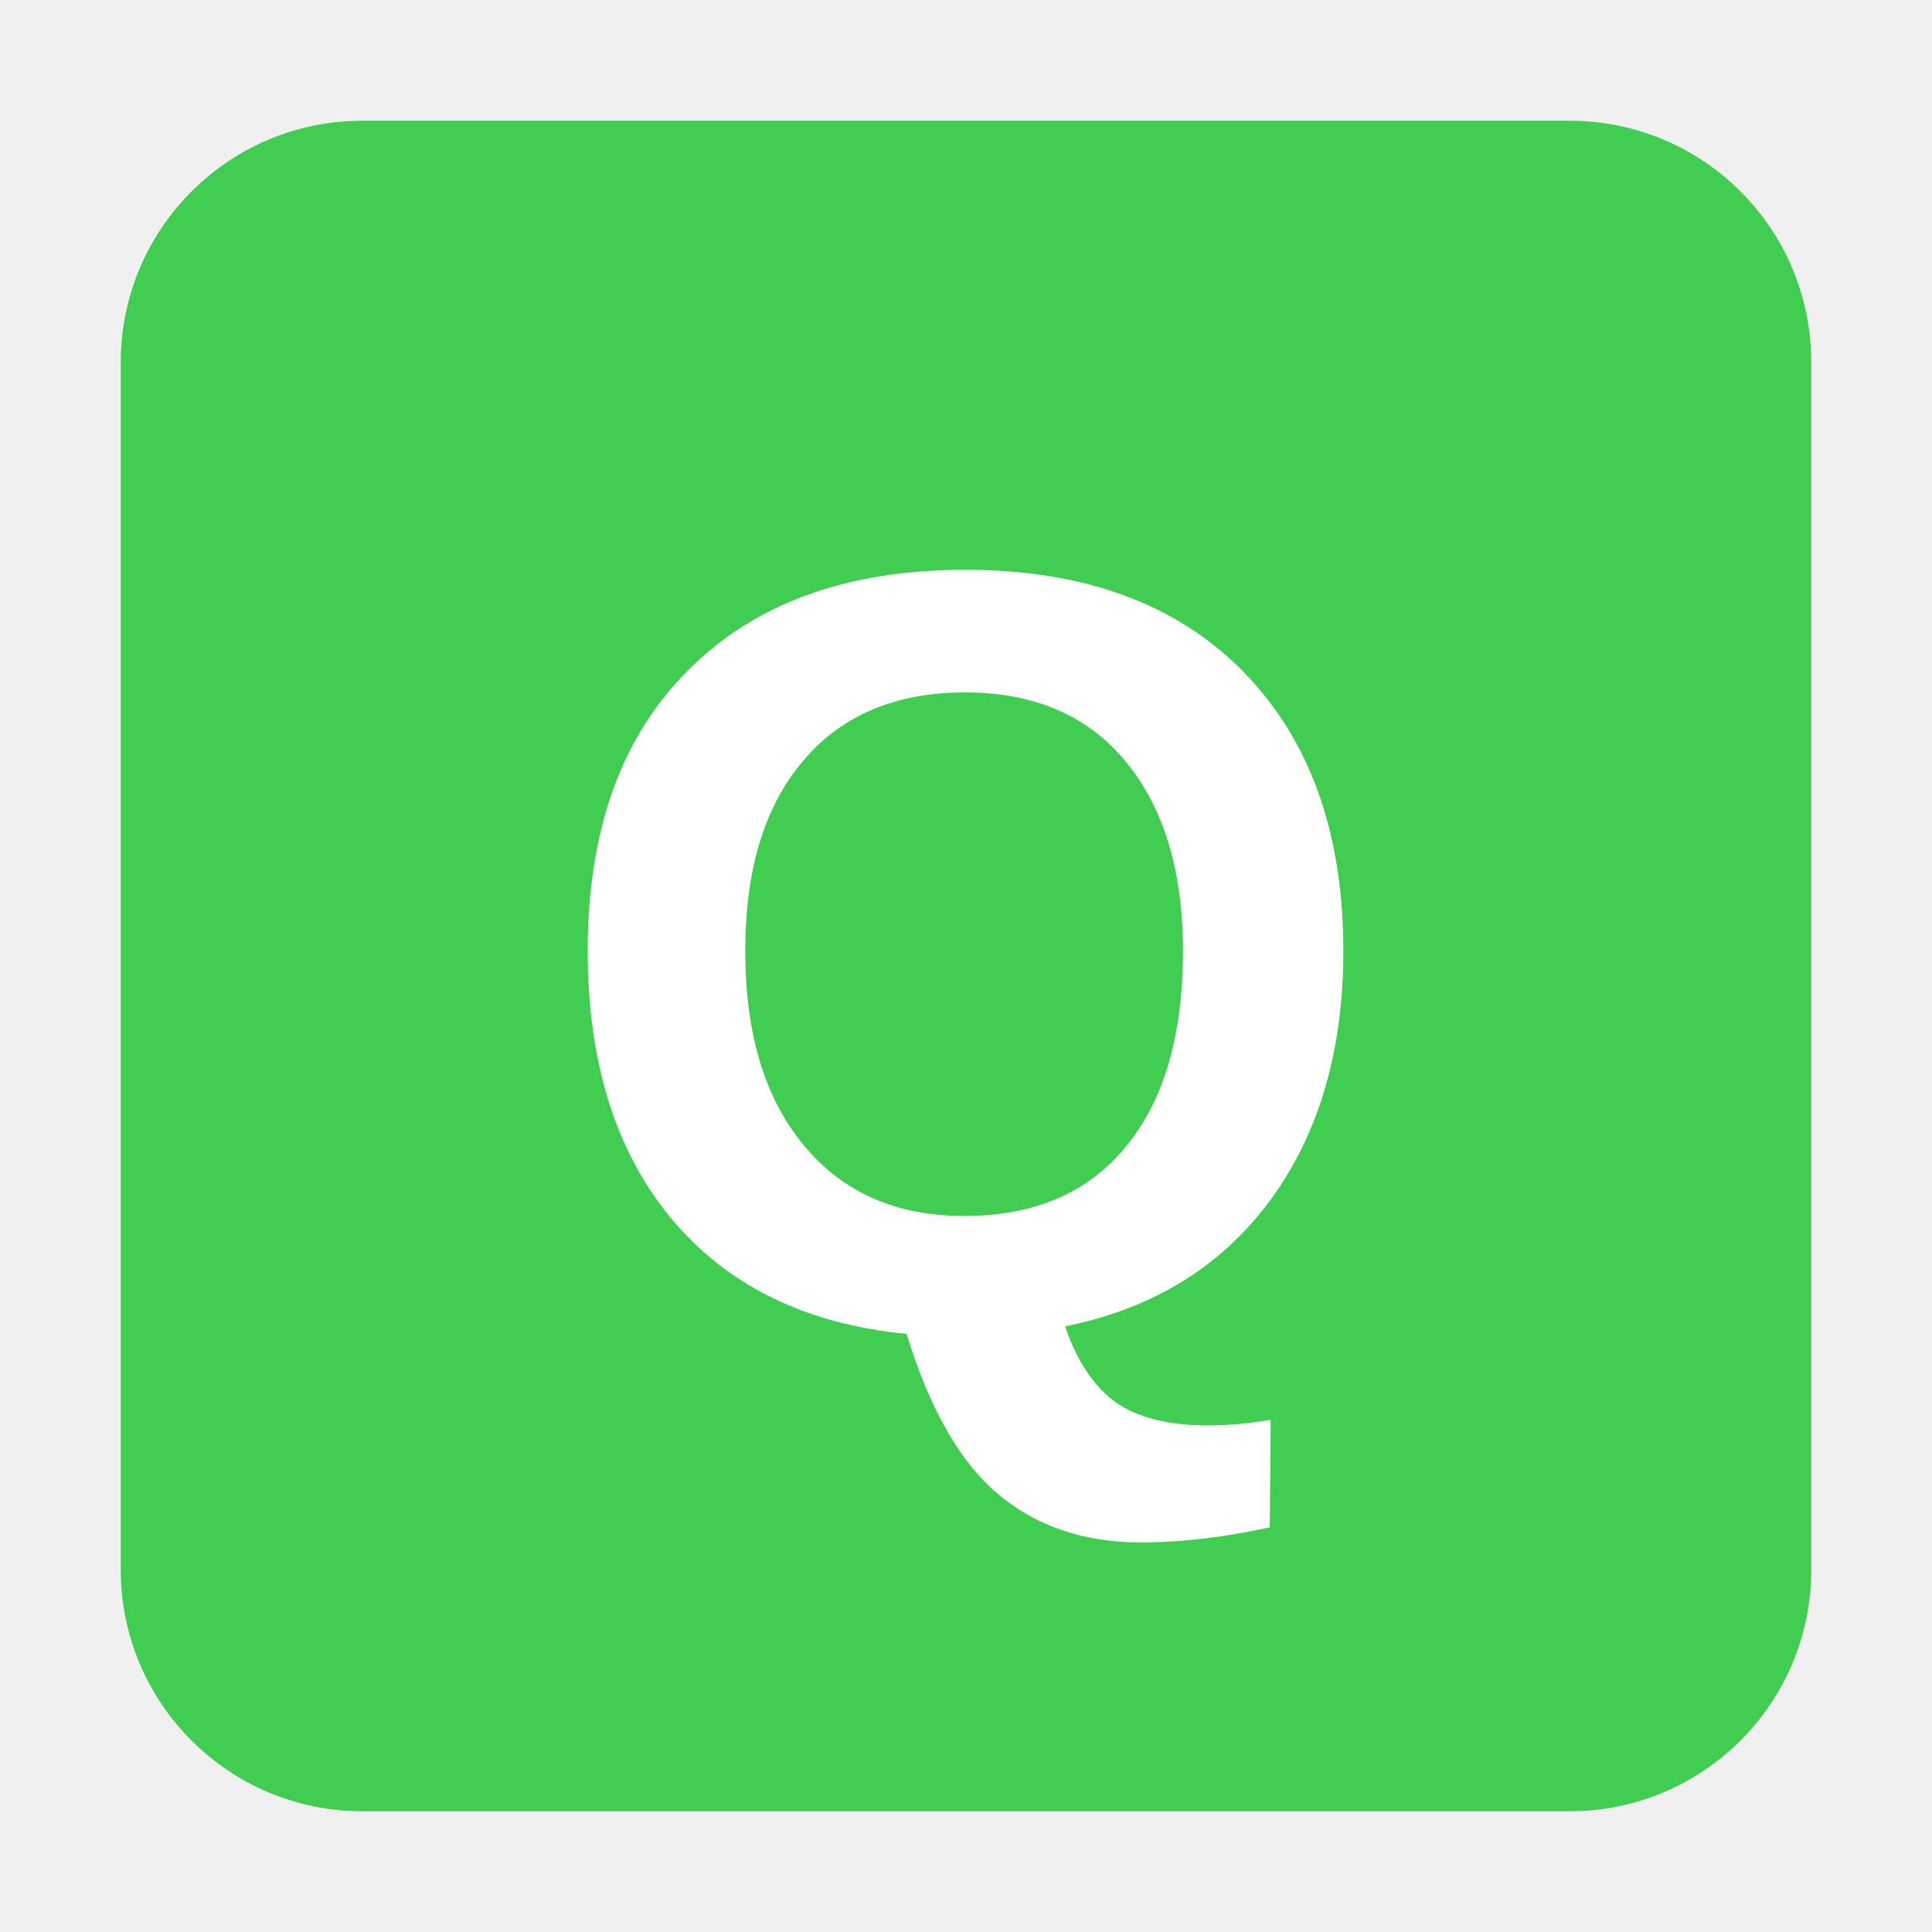
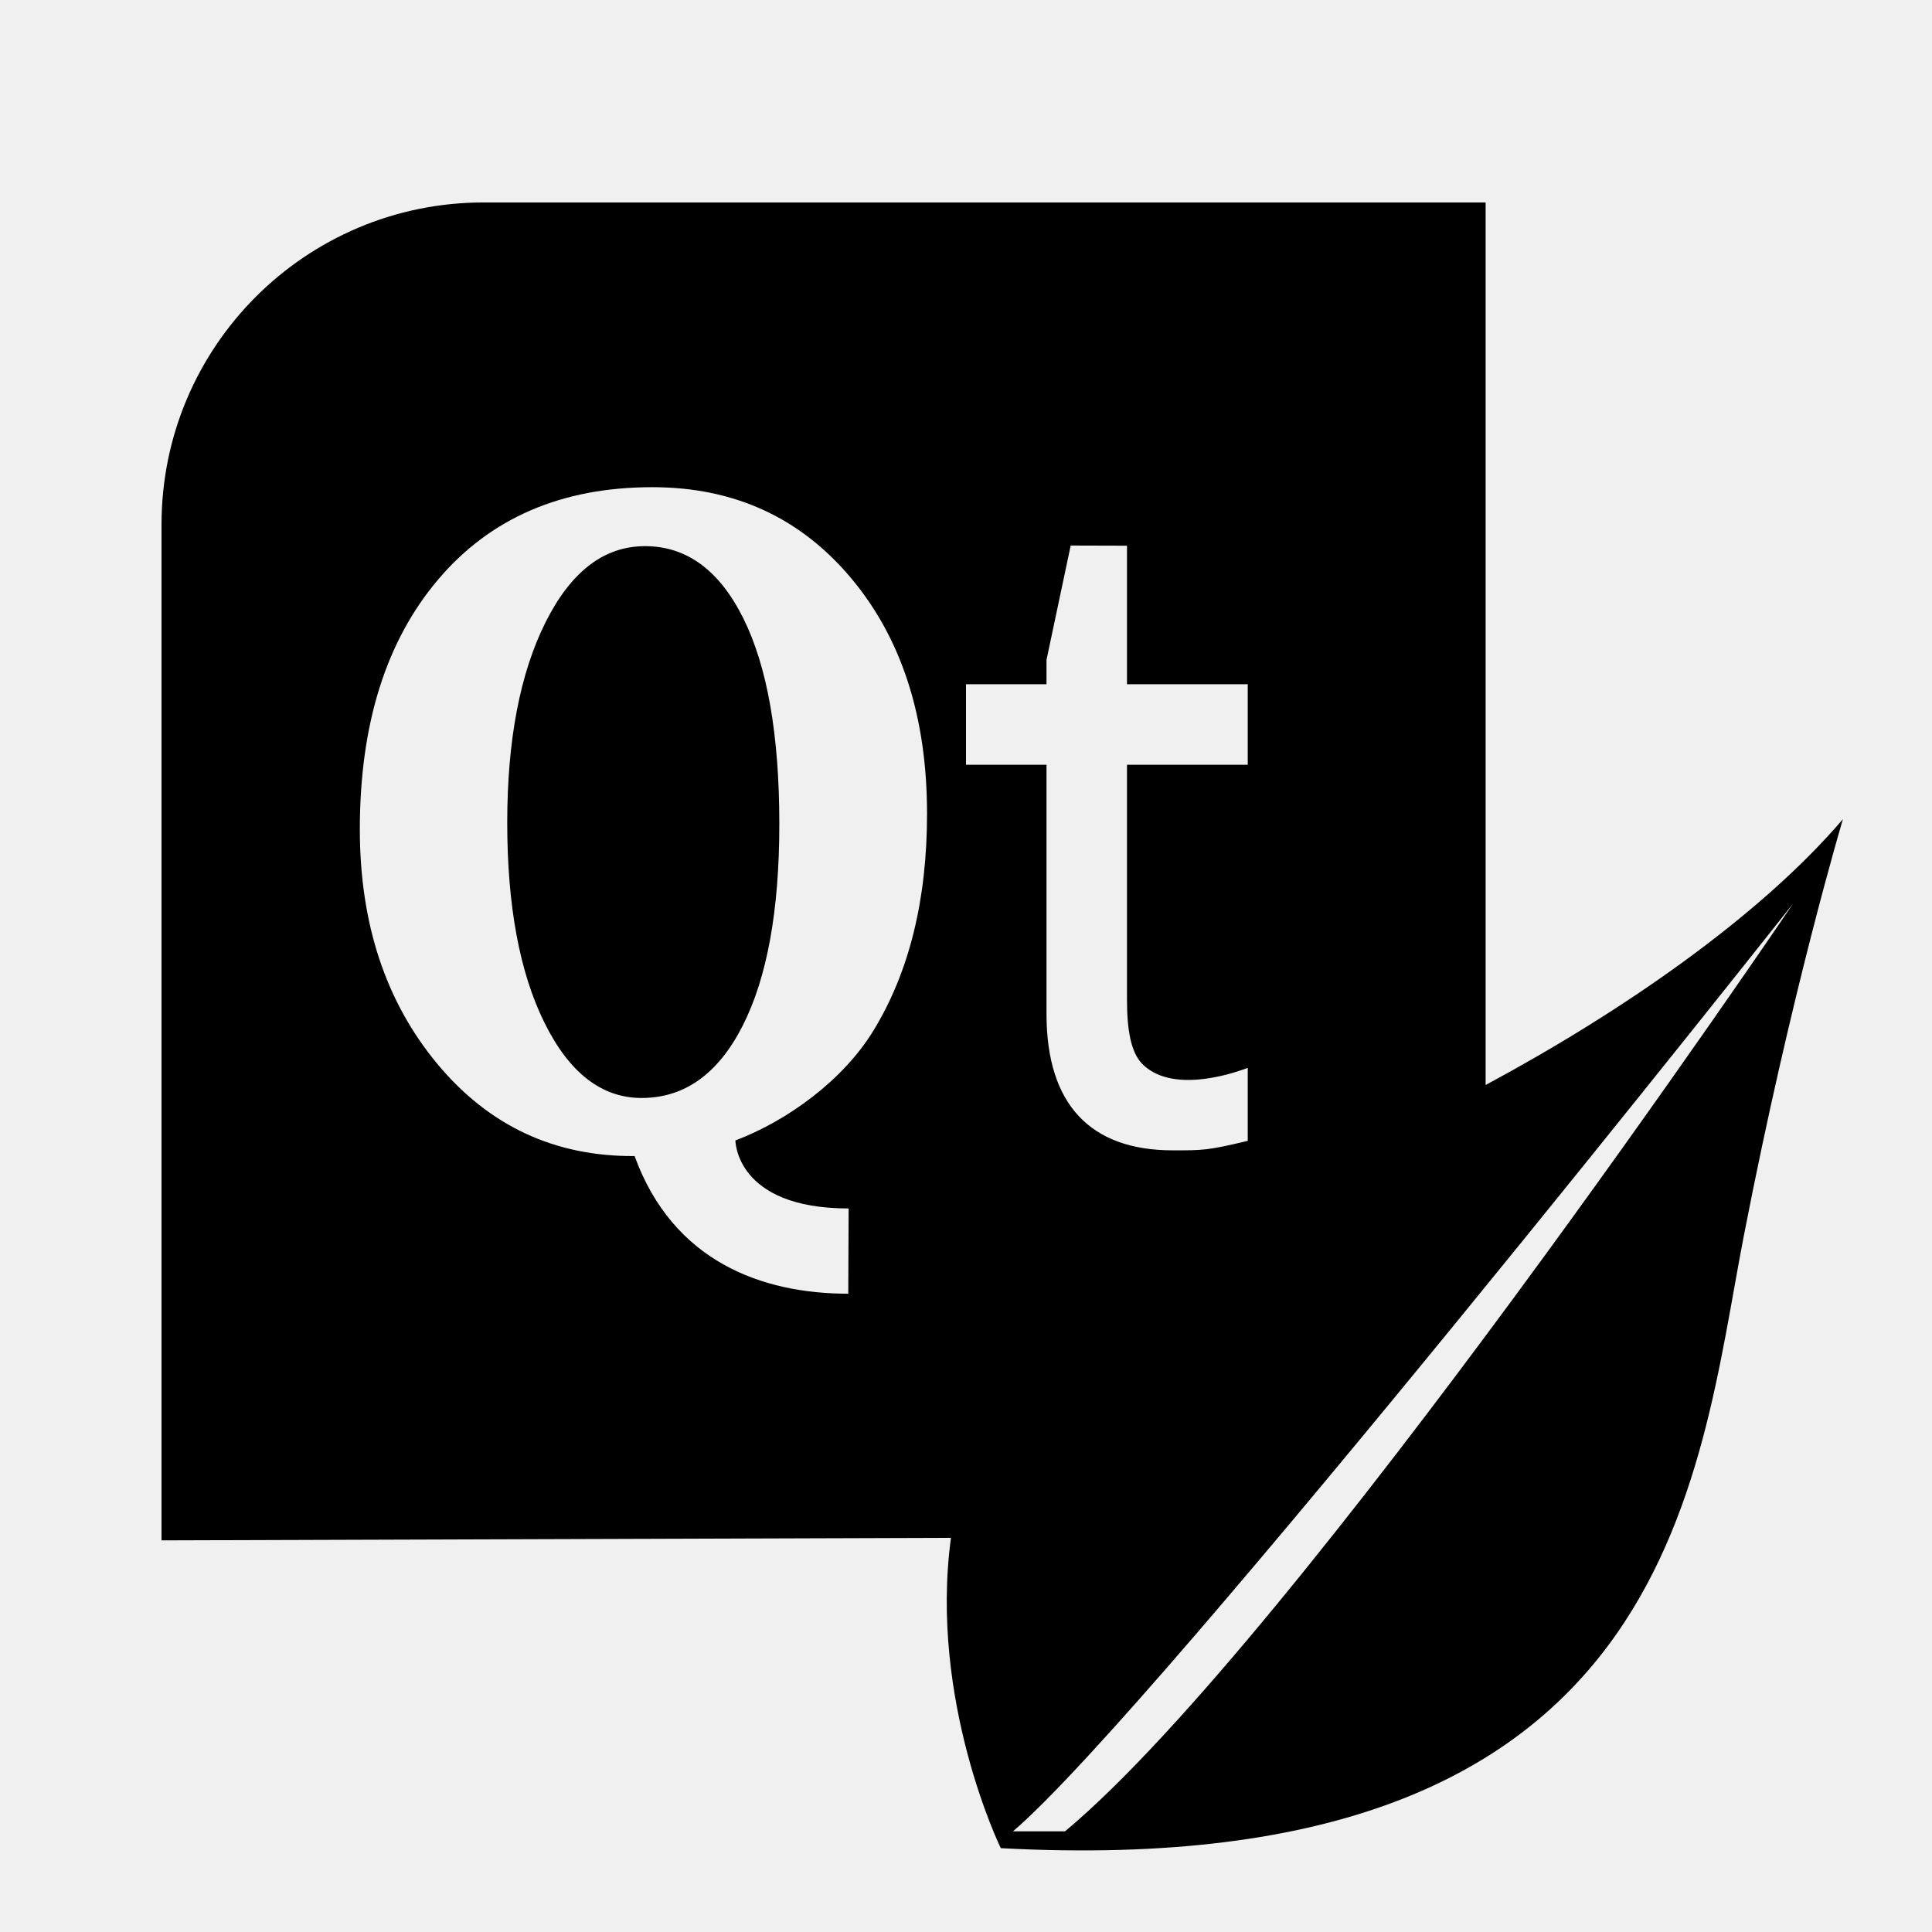
- <svg xmlns="http://www.w3.org/2000/svg" viewBox="0 0 32 32" width="32" height="32">
-   <rect x="2" y="2" width="28" height="28" rx="4" ry="4" fill="#41cd52" />
-   <text x="16" y="22" text-anchor="middle" font-size="18" font-weight="bold" fill="#ffffff" font-family="Arial">Q</text>
+ <svg xmlns="http://www.w3.org/2000/svg" viewBox="0 0 1024 1024" version="1.1" id="svg1">
+   <defs id="defs1" />
+   <path fill-rule="evenodd" id="path21" style="display:inline" d="M 256.277 107.307 C 162.021 107.307 85.612 183.717 85.611 277.973 L 85.611 816.428 L 504.029 815.084 C 492.343 901.584 530.438 979.564 530.438 979.564 C 887.366 998.722 899.226 784.108 924.25 655.084 C 949.274 526.06 976.793 434.156 976.793 434.156 C 932.396 486.136 859.099 536.574 787.412 575.076 L 787.412 107.307 L 256.277 107.307 z M 345.748 258.219 C 388.969 258.219 424.042 274.24 450.965 306.262 C 477.888 338.283 491.35 379.988 491.35 431.359 C 491.35 476.97 481.877 515.285 462.912 546.283 C 446.827 572.608 417.365 594.006 389.781 604.459 C 389.781 604.459 389.782 640.512 449.793 640.512 L 449.6 685.695 C 403.883 685.695 356.694 668.672 336.342 612.736 C 293.931 613.035 259.073 596.715 231.723 563.797 C 204.395 530.88 190.719 489.471 190.719 439.572 C 190.719 383.913 204.564 339.796 232.234 307.156 C 259.904 274.516 297.748 258.219 345.748 258.219 z M 567.488 289.15 L 597.332 289.236 L 597.332 362.668 L 661.332 362.668 L 661.332 405.334 L 597.332 405.334 L 597.332 529.686 C 597.332 545.665 599.317 557.782 605.504 563.969 C 620.587 579.052 650.431 570.113 661.332 565.996 L 661.332 604.672 C 639.999 609.792 637.59 609.707 621.633 609.707 C 578.113 609.707 554.668 585.6 554.668 537.387 L 554.668 405.332 L 512 405.332 L 512 362.666 L 554.668 362.666 L 554.668 349.76 L 567.488 289.15 z M 341.867 289.473 C 320.15 289.473 302.55 302.955 289.088 329.941 C 275.626 356.927 268.844 392.298 268.844 436.053 C 268.844 480.128 275.414 515.478 288.576 542.059 C 301.717 568.64 318.891 581.951 340.053 581.951 C 362.773 581.951 380.629 569.216 393.6 543.723 C 406.571 518.23 413.057 482.58 413.057 436.777 C 413.057 389.716 406.72 353.406 394.027 327.828 C 381.334 302.249 363.947 289.473 341.867 289.473 z M 950.447 478.828 C 950.447 478.828 686.98 868.459 564.484 970.646 L 536.9 970.646 C 613.295 905.494 950.447 478.828 950.447 478.828 z " />
</svg>
